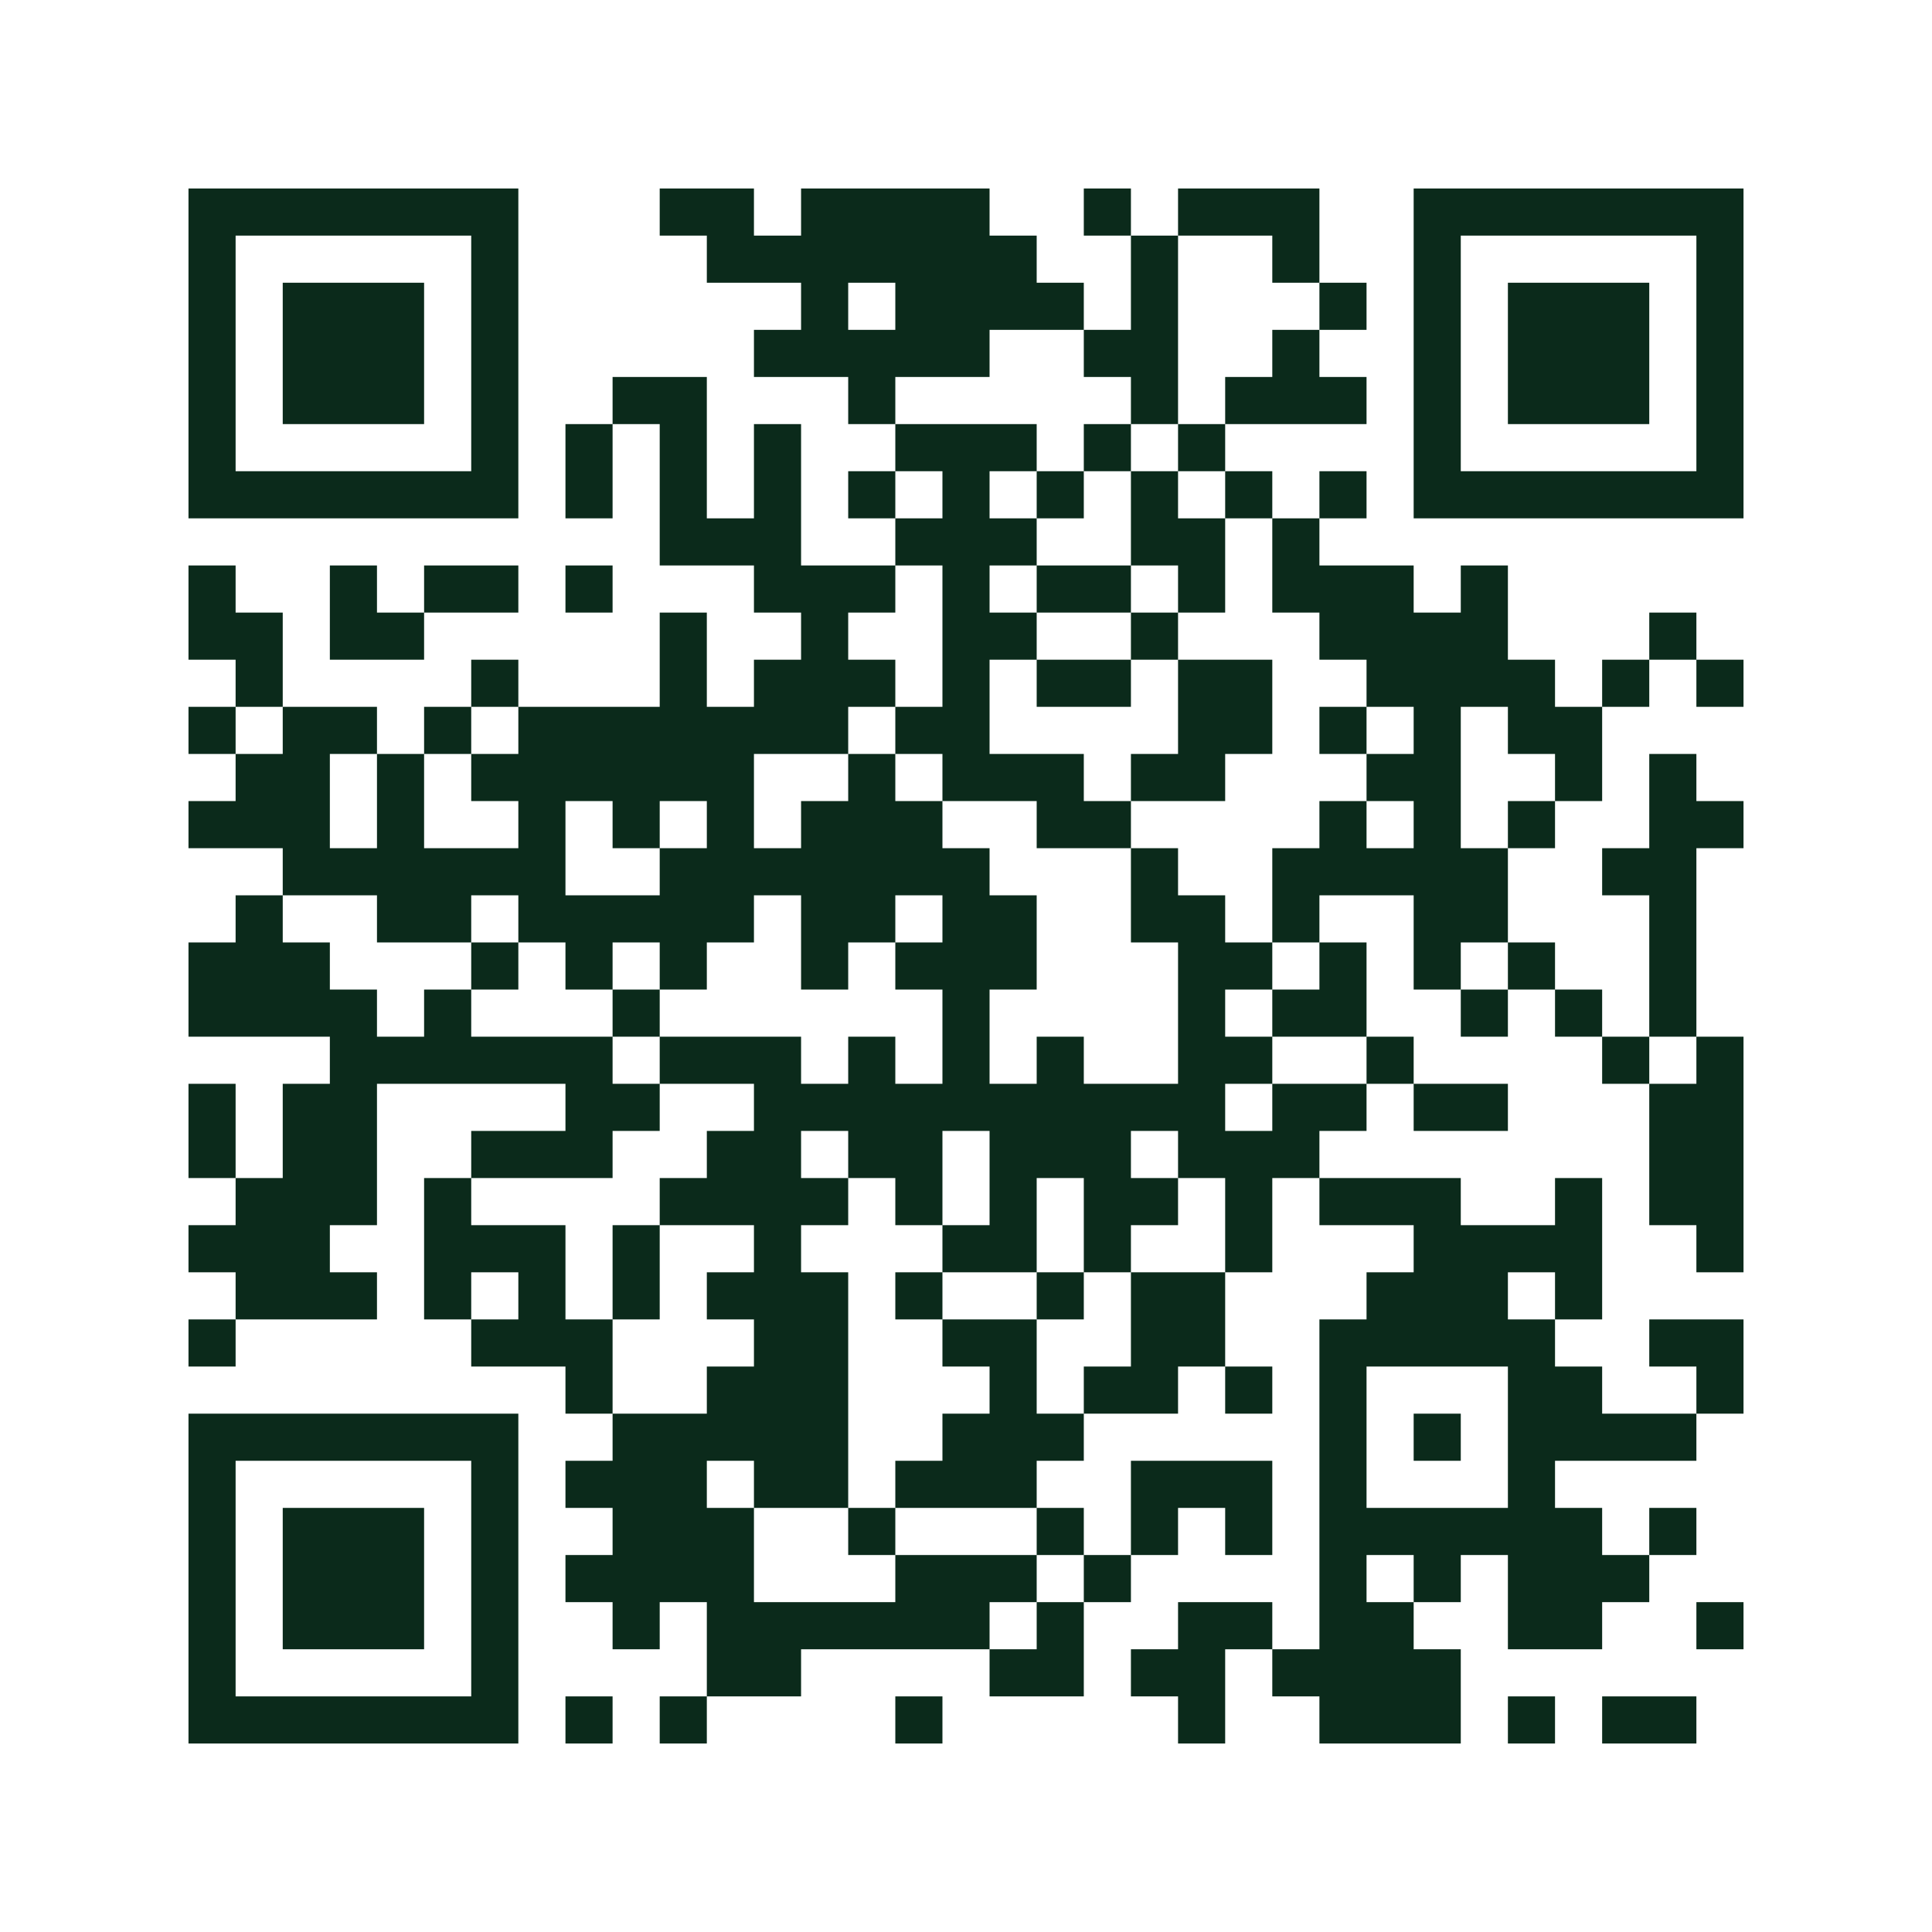
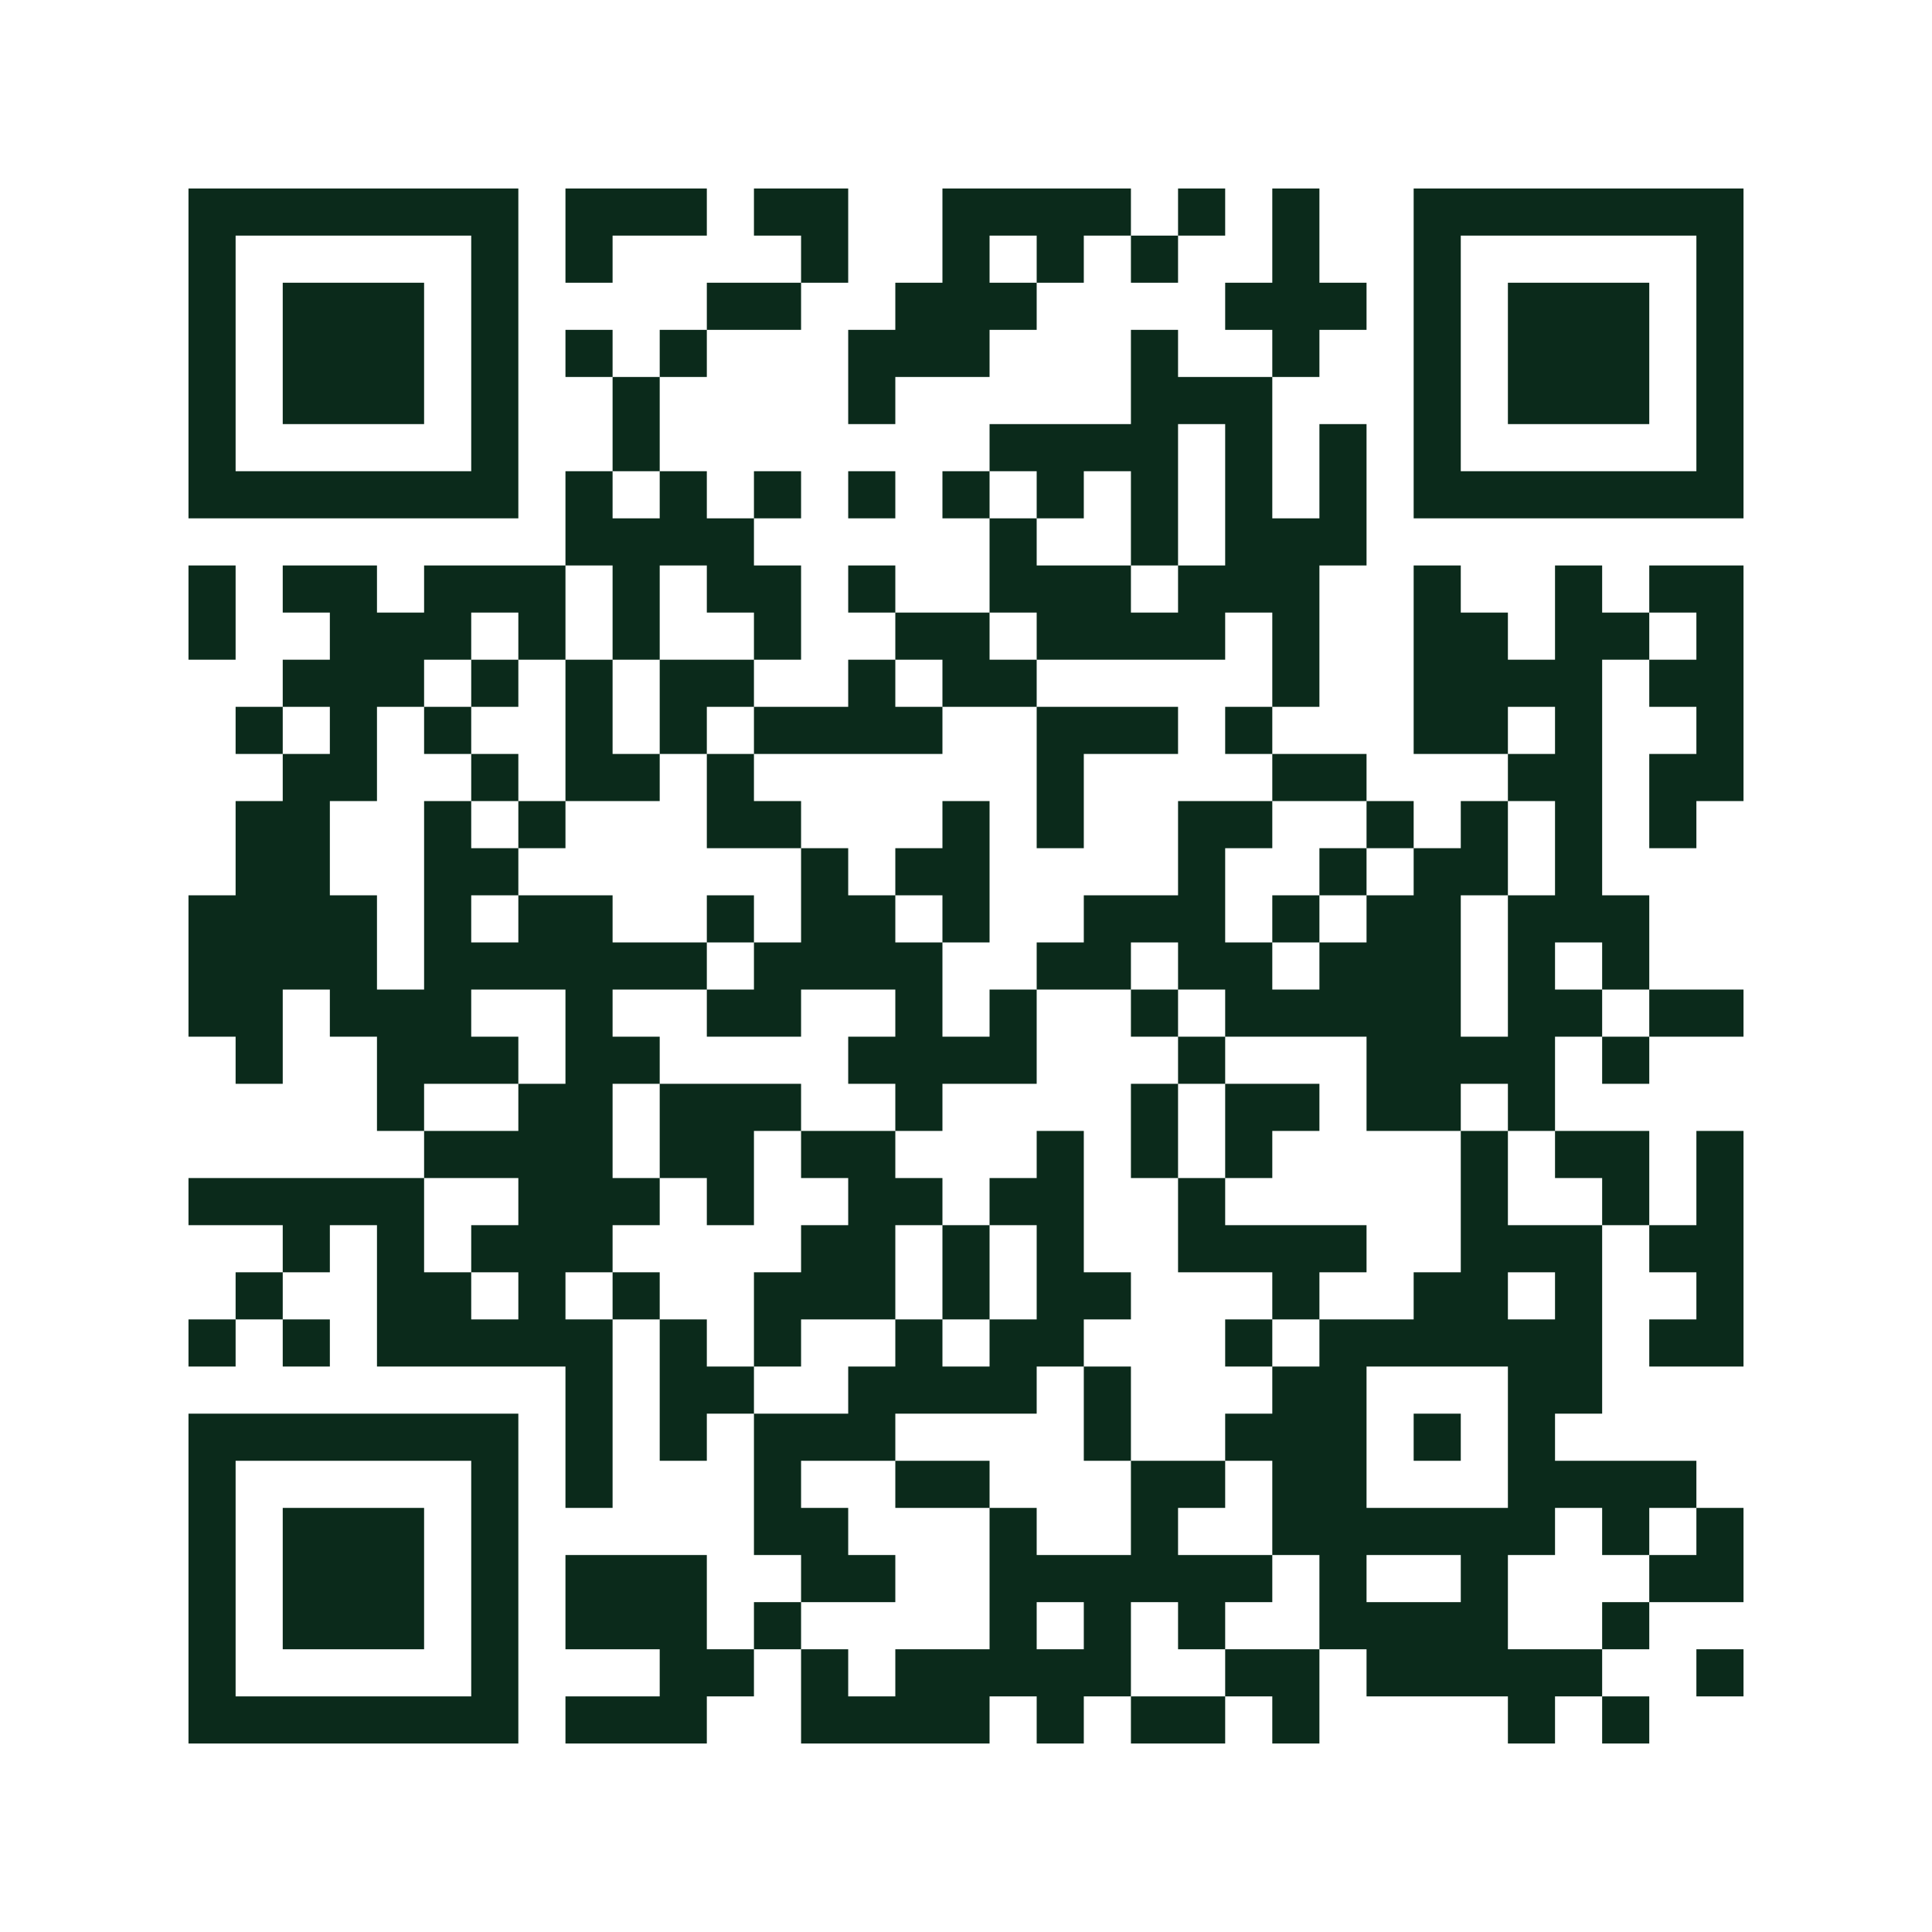
<svg xmlns="http://www.w3.org/2000/svg" width="410" height="410" class="segno">
  <g transform="scale(10)">
    <path fill="#fff" d="M0 0h41v41h-41z" />
-     <path class="qrline" stroke="#0b2a1b" d="M4 4.5h7m3 0h2m1 0h4m2 0h1m1 0h3m2 0h7m-33 1h1m5 0h1m4 0h7m2 0h1m2 0h1m2 0h1m5 0h1m-33 1h1m1 0h3m1 0h1m6 0h1m1 0h4m1 0h1m3 0h1m1 0h1m1 0h3m1 0h1m-33 1h1m1 0h3m1 0h1m5 0h5m2 0h2m2 0h1m2 0h1m1 0h3m1 0h1m-33 1h1m1 0h3m1 0h1m2 0h2m3 0h1m5 0h1m1 0h3m1 0h1m1 0h3m1 0h1m-33 1h1m5 0h1m1 0h1m1 0h1m1 0h1m2 0h3m1 0h1m1 0h1m4 0h1m5 0h1m-33 1h7m1 0h1m1 0h1m1 0h1m1 0h1m1 0h1m1 0h1m1 0h1m1 0h1m1 0h1m1 0h7m-23 1h3m2 0h3m2 0h2m1 0h1m-24 1h1m2 0h1m1 0h2m1 0h1m3 0h3m1 0h1m1 0h2m1 0h1m1 0h3m1 0h1m-28 1h2m1 0h2m5 0h1m2 0h1m2 0h2m2 0h1m3 0h4m3 0h1m-31 1h1m4 0h1m3 0h1m1 0h3m1 0h1m1 0h2m1 0h2m2 0h4m1 0h1m1 0h1m-33 1h1m1 0h2m1 0h1m1 0h7m1 0h2m4 0h2m1 0h1m1 0h1m1 0h2m-29 1h2m1 0h1m1 0h6m2 0h1m1 0h3m1 0h2m3 0h2m2 0h1m1 0h1m-32 1h3m1 0h1m2 0h1m1 0h1m1 0h1m1 0h3m2 0h2m4 0h1m1 0h1m1 0h1m2 0h2m-31 1h6m2 0h7m3 0h1m2 0h5m2 0h2m-31 1h1m2 0h2m1 0h5m1 0h2m1 0h2m2 0h2m1 0h1m2 0h2m3 0h1m-32 1h3m3 0h1m1 0h1m1 0h1m2 0h1m1 0h3m3 0h2m1 0h1m1 0h1m1 0h1m2 0h1m-32 1h4m1 0h1m3 0h1m6 0h1m4 0h1m1 0h2m2 0h1m1 0h1m1 0h1m-29 1h6m1 0h3m1 0h1m1 0h1m1 0h1m2 0h2m2 0h1m4 0h1m1 0h1m-33 1h1m1 0h2m4 0h2m2 0h10m1 0h2m1 0h2m3 0h2m-33 1h1m1 0h2m2 0h3m2 0h2m1 0h2m1 0h3m1 0h3m7 0h2m-32 1h3m1 0h1m4 0h4m1 0h1m1 0h1m1 0h2m1 0h1m1 0h3m2 0h1m1 0h2m-33 1h3m2 0h3m1 0h1m2 0h1m3 0h2m1 0h1m2 0h1m3 0h4m2 0h1m-32 1h3m1 0h1m1 0h1m1 0h1m1 0h3m1 0h1m2 0h1m1 0h2m3 0h3m1 0h1m-30 1h1m5 0h3m3 0h2m2 0h2m2 0h2m2 0h5m2 0h2m-25 1h1m2 0h3m3 0h1m1 0h2m1 0h1m1 0h1m3 0h2m2 0h1m-33 1h7m2 0h5m2 0h3m5 0h1m1 0h1m1 0h4m-32 1h1m5 0h1m1 0h3m1 0h2m1 0h3m2 0h3m1 0h1m3 0h1m-29 1h1m1 0h3m1 0h1m2 0h3m2 0h1m3 0h1m1 0h1m1 0h1m1 0h6m1 0h1m-32 1h1m1 0h3m1 0h1m1 0h4m3 0h3m1 0h1m4 0h1m1 0h1m1 0h3m-31 1h1m1 0h3m1 0h1m2 0h1m1 0h6m1 0h1m2 0h2m1 0h2m2 0h2m2 0h1m-33 1h1m5 0h1m4 0h2m4 0h2m1 0h2m1 0h4m-27 1h7m1 0h1m1 0h1m4 0h1m5 0h1m2 0h3m1 0h1m1 0h2" />
+     <path class="qrline" stroke="#0b2a1b" d="M4 4.5h7m1 0h3m1 0h2m2 0h4m1 0h1m1 0h1m2 0h7m-33 1h1m5 0h1m1 0h1m4 0h1m2 0h1m1 0h1m1 0h1m2 0h1m2 0h1m5 0h1m-33 1h1m1 0h3m1 0h1m4 0h2m2 0h3m4 0h3m1 0h1m1 0h3m1 0h1m-33 1h1m1 0h3m1 0h1m1 0h1m1 0h1m3 0h3m3 0h1m2 0h1m2 0h1m1 0h3m1 0h1m-33 1h1m1 0h3m1 0h1m2 0h1m4 0h1m5 0h3m3 0h1m1 0h3m1 0h1m-33 1h1m5 0h1m2 0h1m7 0h4m1 0h1m1 0h1m1 0h1m5 0h1m-33 1h7m1 0h1m1 0h1m1 0h1m1 0h1m1 0h1m1 0h1m1 0h1m1 0h1m1 0h1m1 0h7m-25 1h4m5 0h1m2 0h1m1 0h3m-25 1h1m1 0h2m1 0h3m1 0h1m1 0h2m1 0h1m2 0h3m1 0h3m2 0h1m2 0h1m1 0h2m-33 1h1m2 0h3m1 0h1m1 0h1m2 0h1m2 0h2m1 0h4m1 0h1m2 0h2m1 0h2m1 0h1m-31 1h3m1 0h1m1 0h1m1 0h2m2 0h1m1 0h2m5 0h1m2 0h4m1 0h2m-32 1h1m1 0h1m1 0h1m2 0h1m1 0h1m1 0h4m2 0h3m1 0h1m3 0h2m1 0h1m2 0h1m-31 1h2m2 0h1m1 0h2m1 0h1m6 0h1m4 0h2m3 0h2m1 0h2m-32 1h2m2 0h1m1 0h1m3 0h2m3 0h1m1 0h1m2 0h2m2 0h1m1 0h1m1 0h1m1 0h1m-31 1h2m2 0h2m6 0h1m1 0h2m4 0h1m2 0h1m1 0h2m1 0h1m-30 1h4m1 0h1m1 0h2m2 0h1m1 0h2m1 0h1m2 0h3m1 0h1m1 0h2m1 0h3m-31 1h4m1 0h6m1 0h4m2 0h2m1 0h2m1 0h3m1 0h1m1 0h1m-31 1h2m1 0h3m2 0h1m2 0h2m2 0h1m1 0h1m2 0h1m1 0h5m1 0h2m1 0h2m-32 1h1m2 0h3m1 0h2m4 0h4m3 0h1m3 0h4m1 0h1m-27 1h1m2 0h2m1 0h3m2 0h1m4 0h1m1 0h2m1 0h2m1 0h1m-24 1h4m1 0h2m1 0h2m3 0h1m1 0h1m1 0h1m4 0h1m1 0h2m1 0h1m-33 1h5m2 0h3m1 0h1m2 0h2m1 0h2m2 0h1m5 0h1m2 0h1m1 0h1m-31 1h1m1 0h1m1 0h3m4 0h2m1 0h1m1 0h1m2 0h4m2 0h3m1 0h2m-32 1h1m2 0h2m1 0h1m1 0h1m2 0h3m1 0h1m1 0h2m3 0h1m2 0h2m1 0h1m2 0h1m-33 1h1m1 0h1m1 0h5m1 0h1m1 0h1m2 0h1m1 0h2m3 0h1m1 0h6m1 0h2m-25 1h1m1 0h2m2 0h4m1 0h1m3 0h2m3 0h2m-30 1h7m1 0h1m1 0h1m1 0h3m4 0h1m2 0h3m1 0h1m1 0h1m-29 1h1m5 0h1m1 0h1m3 0h1m2 0h2m3 0h2m1 0h2m3 0h4m-32 1h1m1 0h3m1 0h1m5 0h2m3 0h1m2 0h1m2 0h6m1 0h1m1 0h1m-33 1h1m1 0h3m1 0h1m1 0h3m2 0h2m2 0h6m1 0h1m2 0h1m3 0h2m-33 1h1m1 0h3m1 0h1m1 0h3m1 0h1m4 0h1m1 0h1m1 0h1m2 0h4m2 0h1m-31 1h1m5 0h1m3 0h2m1 0h1m1 0h5m2 0h2m1 0h5m2 0h1m-33 1h7m1 0h3m2 0h4m1 0h1m1 0h2m1 0h1m4 0h1m1 0h1" />
  </g>
</svg>
